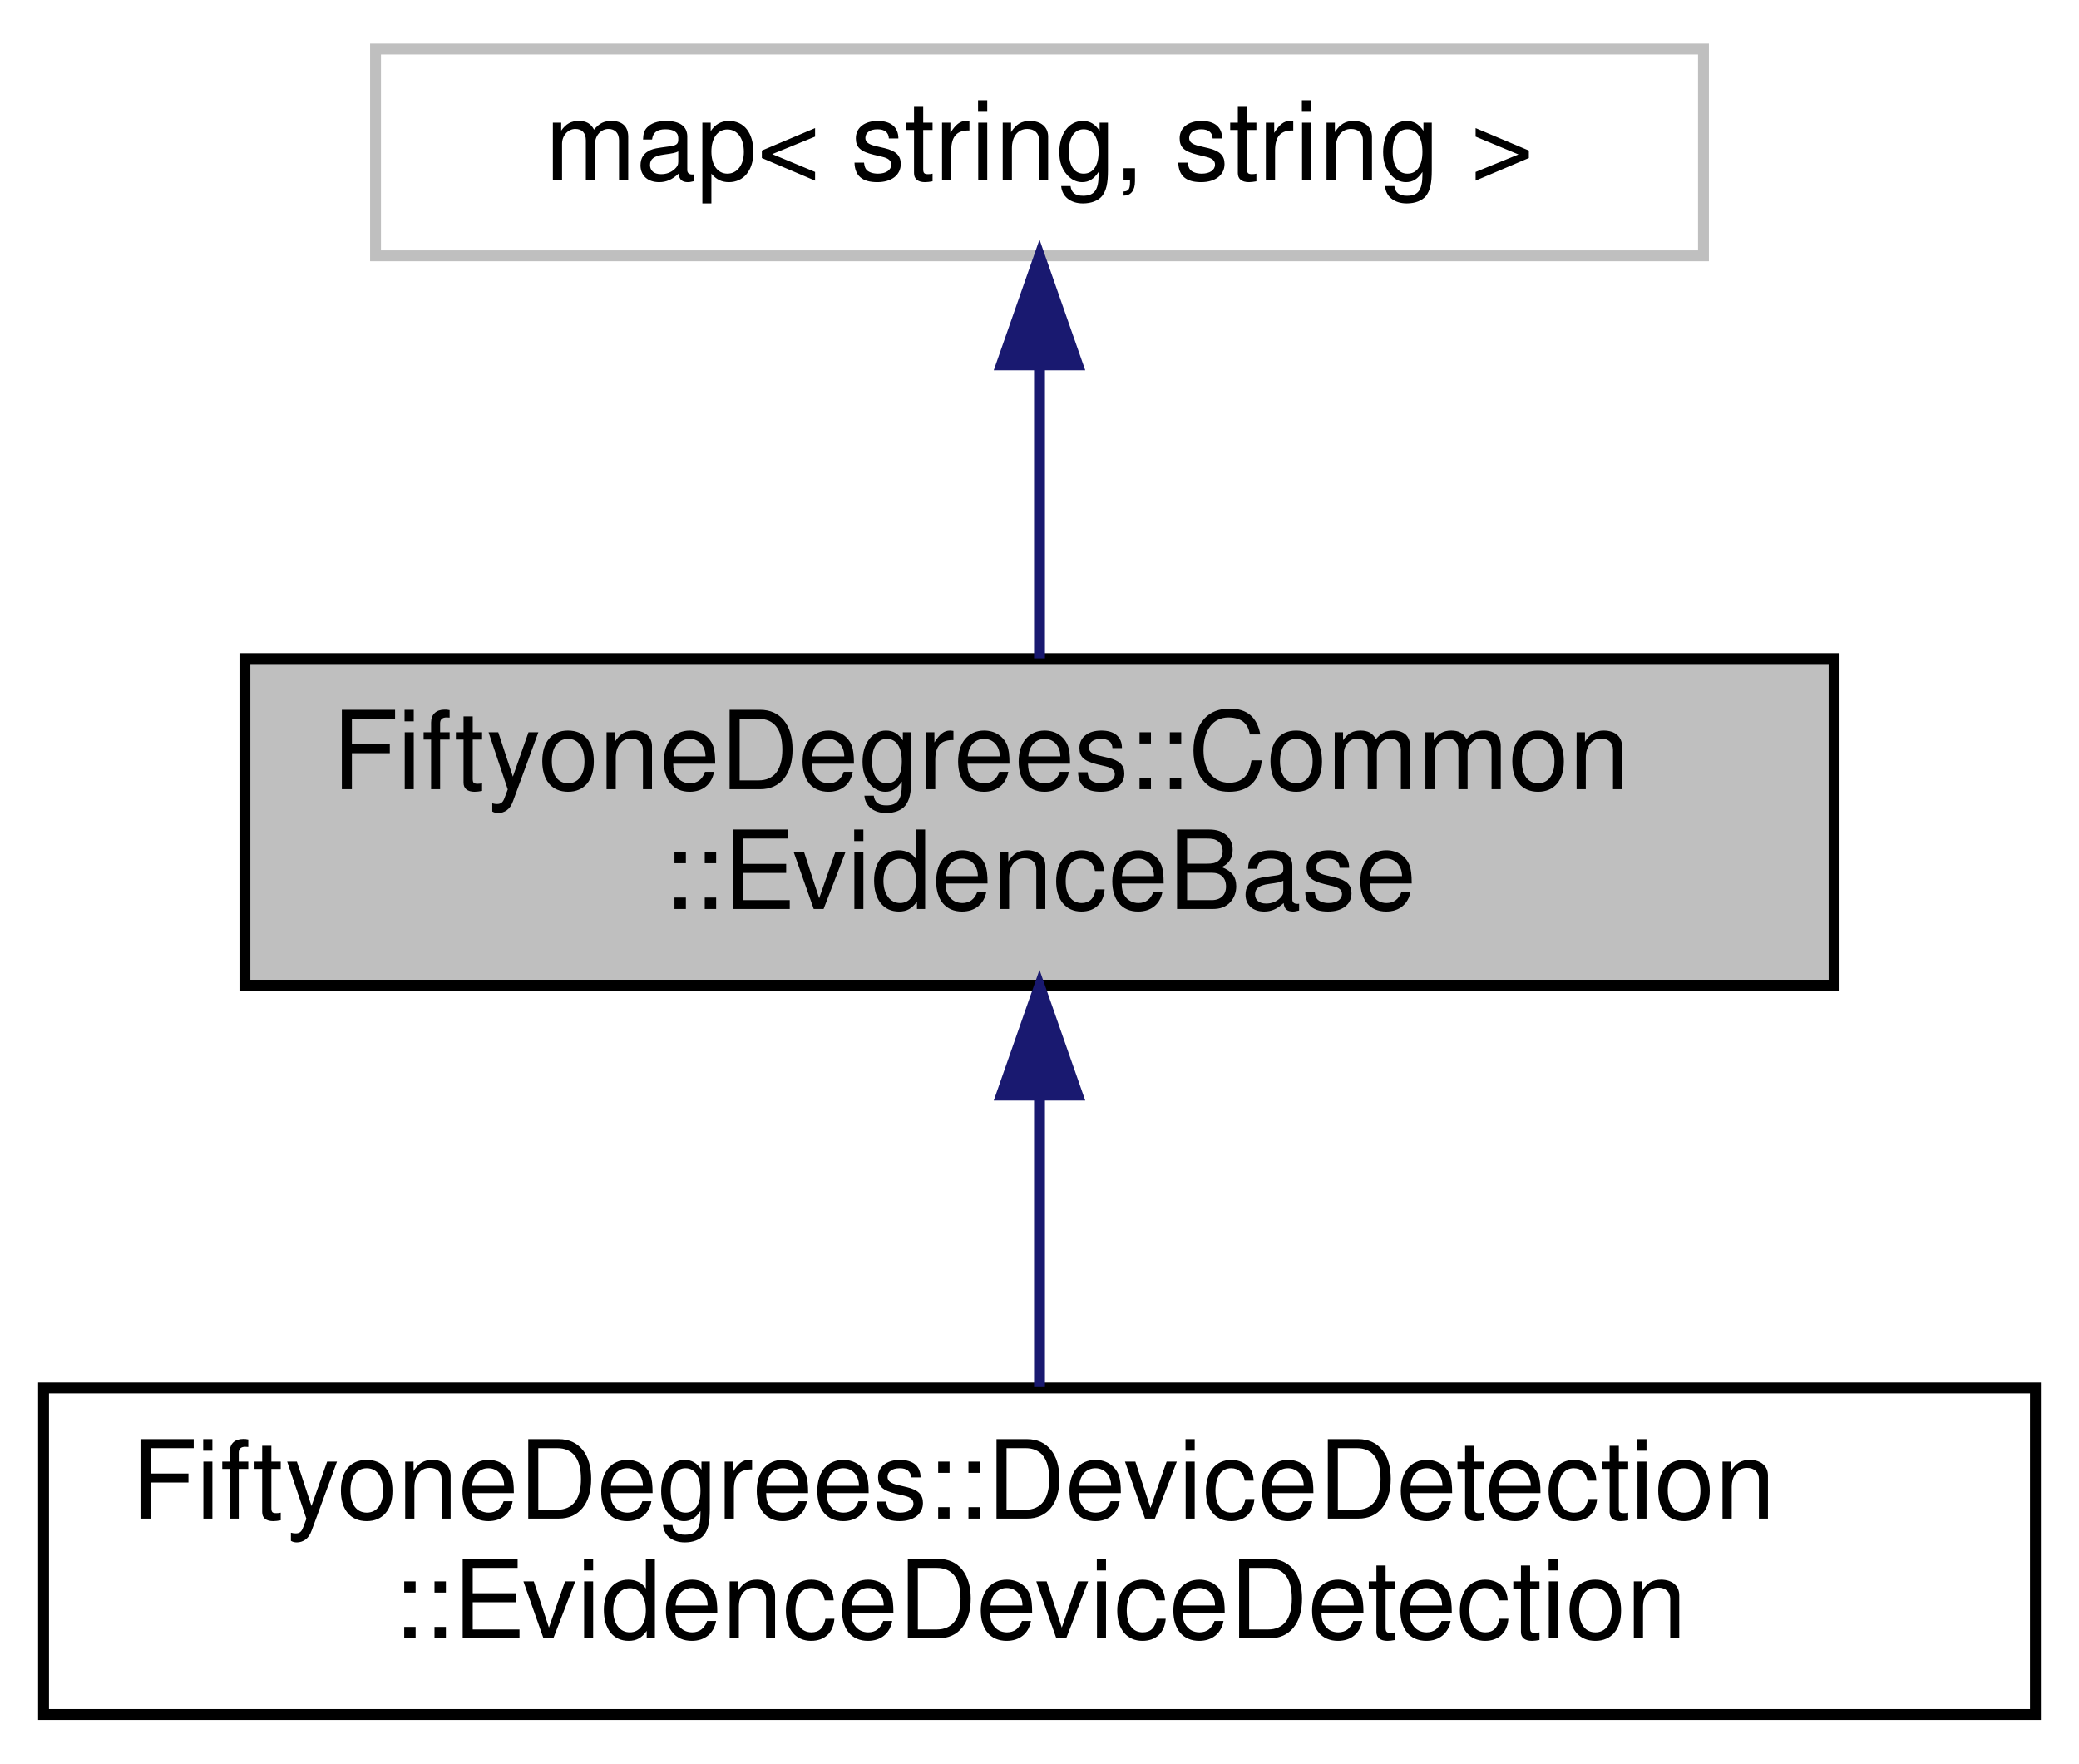
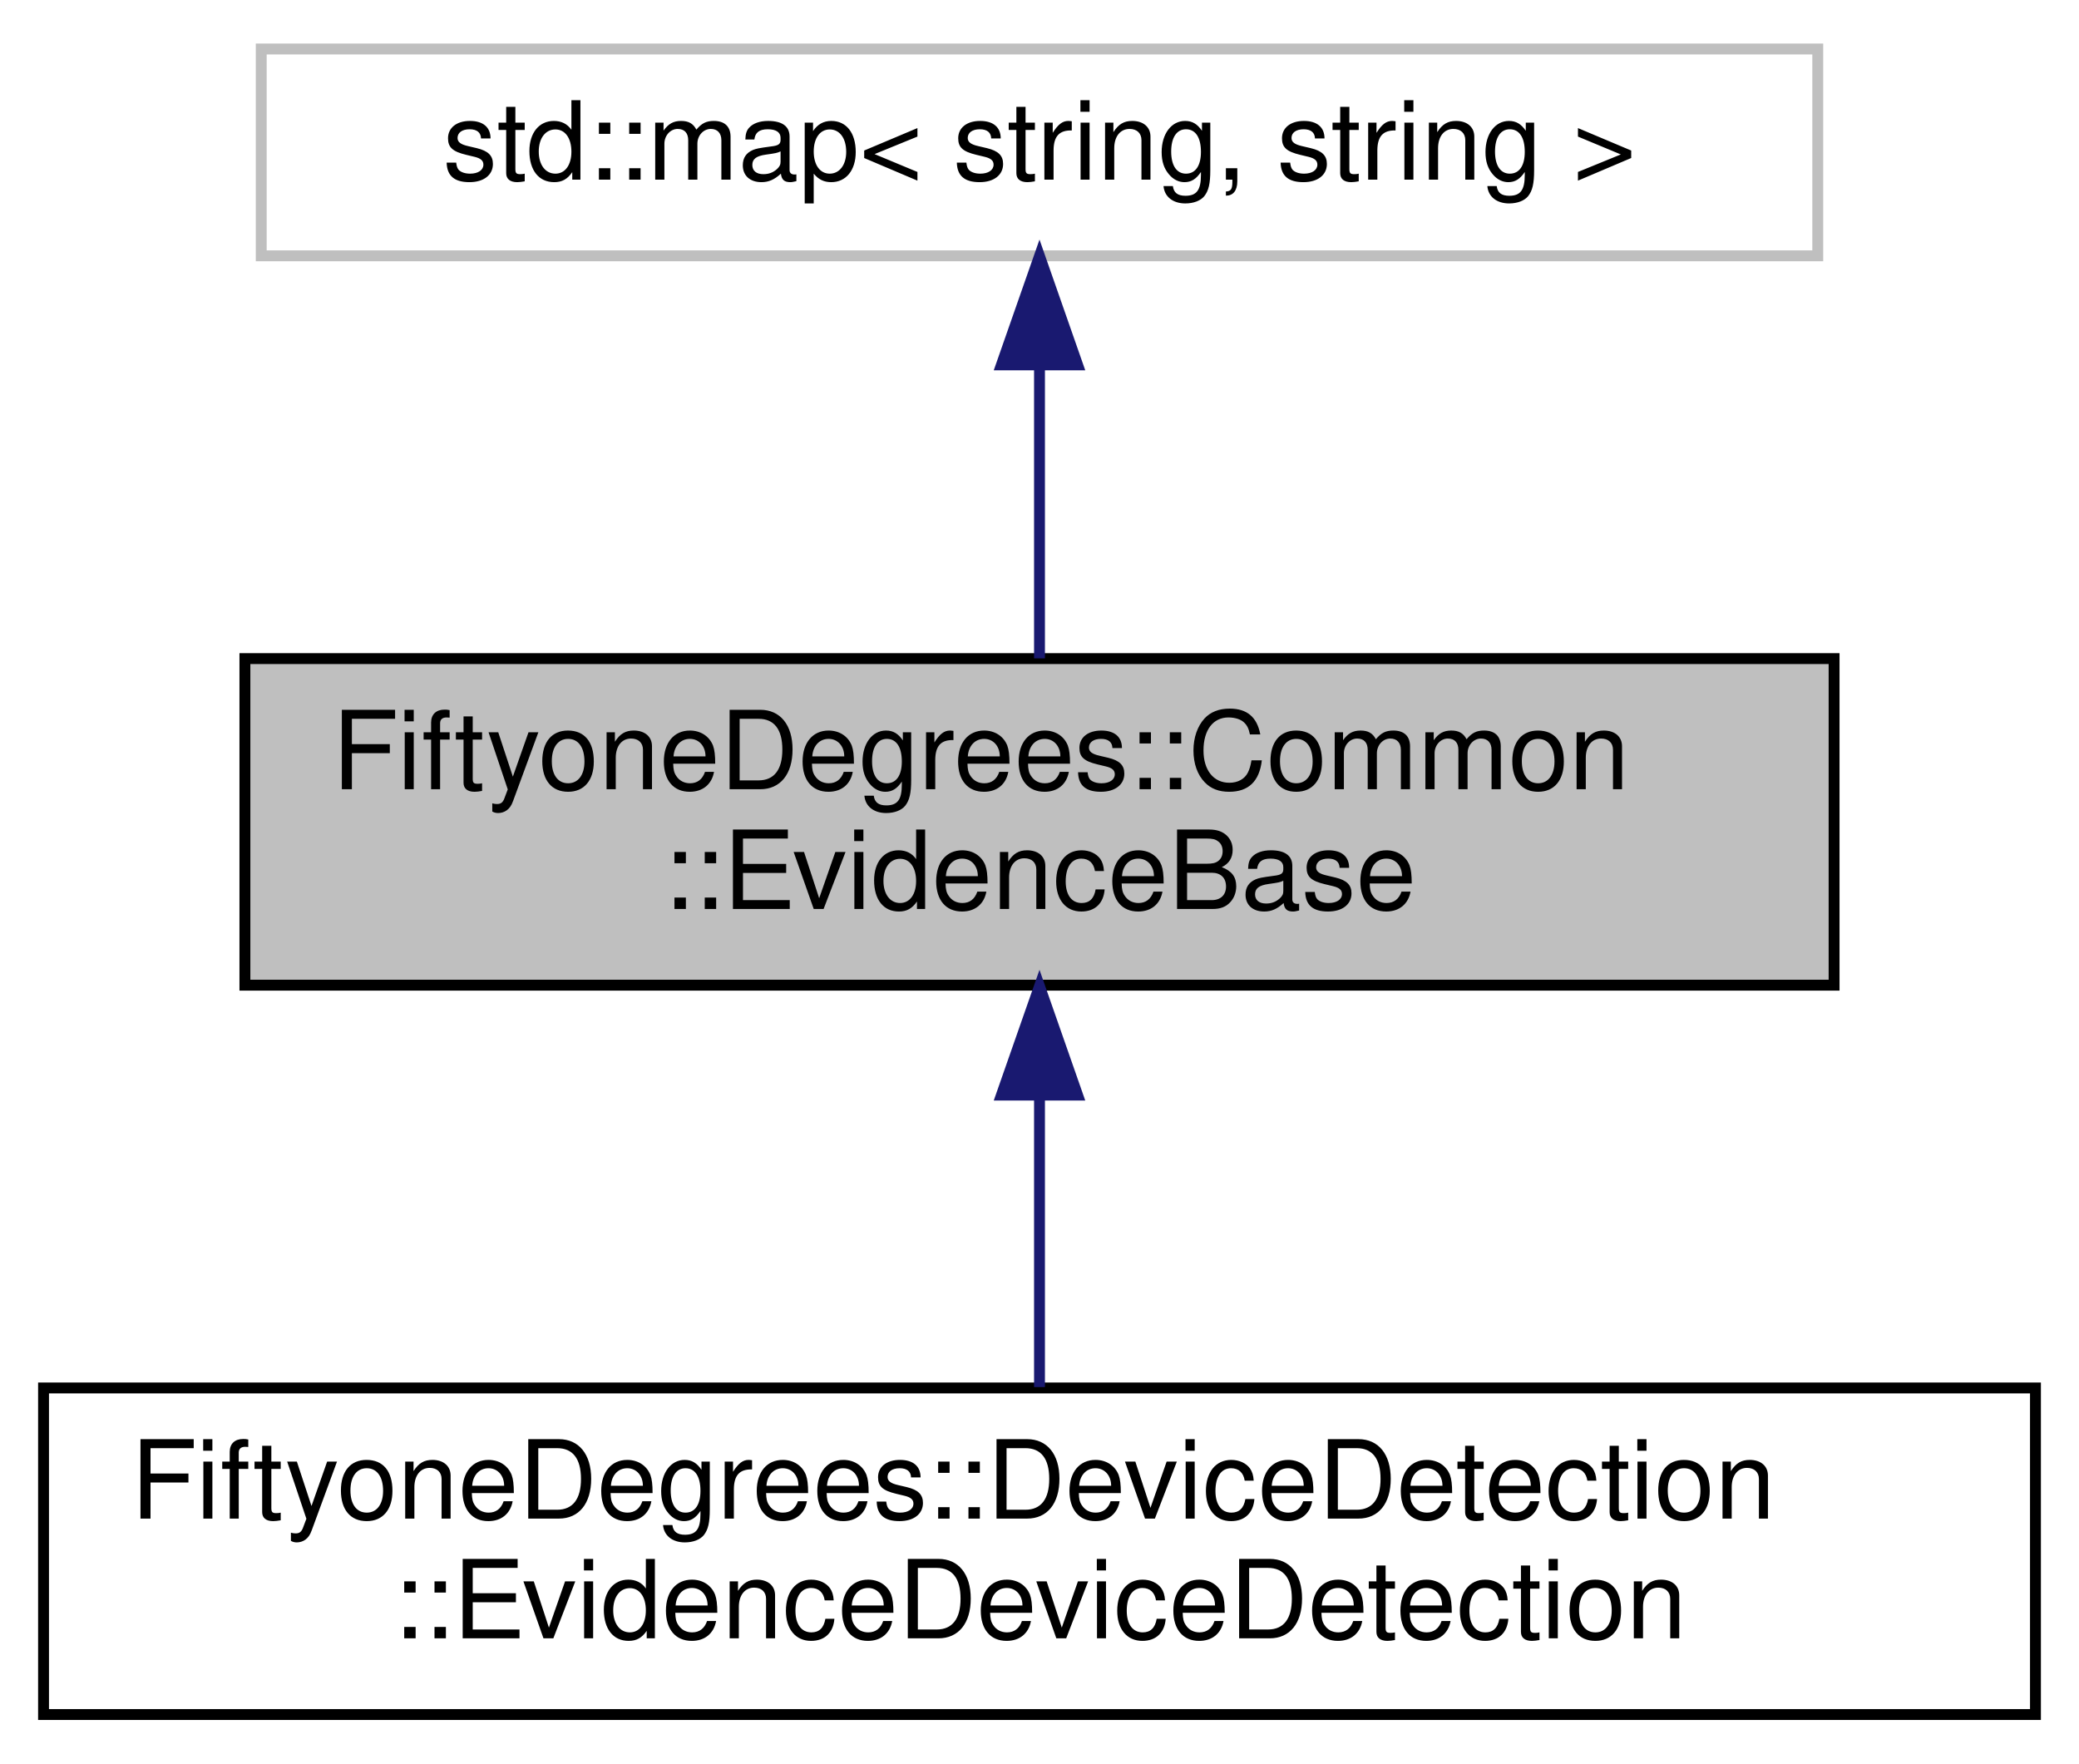
<svg xmlns="http://www.w3.org/2000/svg" xmlns:xlink="http://www.w3.org/1999/xlink" width="191pt" height="162pt" viewBox="0.00 0.00 191.00 162.00">
  <g id="graph0" class="graph" transform="scale(1 1) rotate(0) translate(4 158)">
    <g id="node1" class="node">
      <g id="a_node1">
        <a xlink:title="Base evidence class containing evidence to be processed by an engine.">
          <polygon fill="#bfbfbf" stroke="black" points="18.5,-67.5 18.5,-97.5 164.5,-97.5 164.5,-67.5 18.5,-67.5" />
          <text text-anchor="start" x="26.5" y="-85.5" font-family="Helvetica,sans-Serif" font-size="10.00">FiftyoneDegrees::Common</text>
          <text text-anchor="middle" x="91.5" y="-74.5" font-family="Helvetica,sans-Serif" font-size="10.00">::EvidenceBase</text>
        </a>
      </g>
    </g>
    <g id="node3" class="node">
      <g id="a_node3">
        <a xlink:href="class_fiftyone_degrees_1_1_device_detection_1_1_evidence_device_detection.html" target="_top" xlink:title="Device detection specific evidence class containing evidence to be processed by a device detection en...">
          <polygon fill="none" stroke="black" points="0,-0.5 0,-30.5 183,-30.5 183,-0.5 0,-0.5" />
          <text text-anchor="start" x="8" y="-18.5" font-family="Helvetica,sans-Serif" font-size="10.00">FiftyoneDegrees::DeviceDetection</text>
          <text text-anchor="middle" x="91.5" y="-7.5" font-family="Helvetica,sans-Serif" font-size="10.00">::EvidenceDeviceDetection</text>
        </a>
      </g>
    </g>
    <g id="edge2" class="edge">
      <path fill="none" stroke="midnightblue" d="M91.5,-57.11C91.5,-48.15 91.5,-38.32 91.5,-30.58" />
      <polygon fill="midnightblue" stroke="midnightblue" points="88,-57.4 91.5,-67.4 95,-57.4 88,-57.4" />
    </g>
    <g id="node2" class="node">
      <g id="a_node2">
        <a xlink:title=" ">
-           <polygon fill="none" stroke="#bfbfbf" points="30.5,-134.5 30.5,-153.5 152.5,-153.5 152.5,-134.5 30.5,-134.5" />
-           <text text-anchor="middle" x="91.5" y="-141.5" font-family="Helvetica,sans-Serif" font-size="10.00">map&lt; string, string &gt;</text>
+           <polygon fill="none" stroke="#bfbfbf" points="20,-134.5 20,-153.5 163,-153.5 163,-134.5 20,-134.5" />
+           <text text-anchor="middle" x="91.5" y="-141.5" font-family="Helvetica,sans-Serif" font-size="10.00">std::map&lt; string, string &gt;</text>
        </a>
      </g>
    </g>
    <g id="edge1" class="edge">
      <path fill="none" stroke="midnightblue" d="M91.5,-124.23C91.5,-115.59 91.5,-105.5 91.5,-97.52" />
      <polygon fill="midnightblue" stroke="midnightblue" points="88,-124.48 91.5,-134.48 95,-124.48 88,-124.48" />
    </g>
  </g>
</svg>
